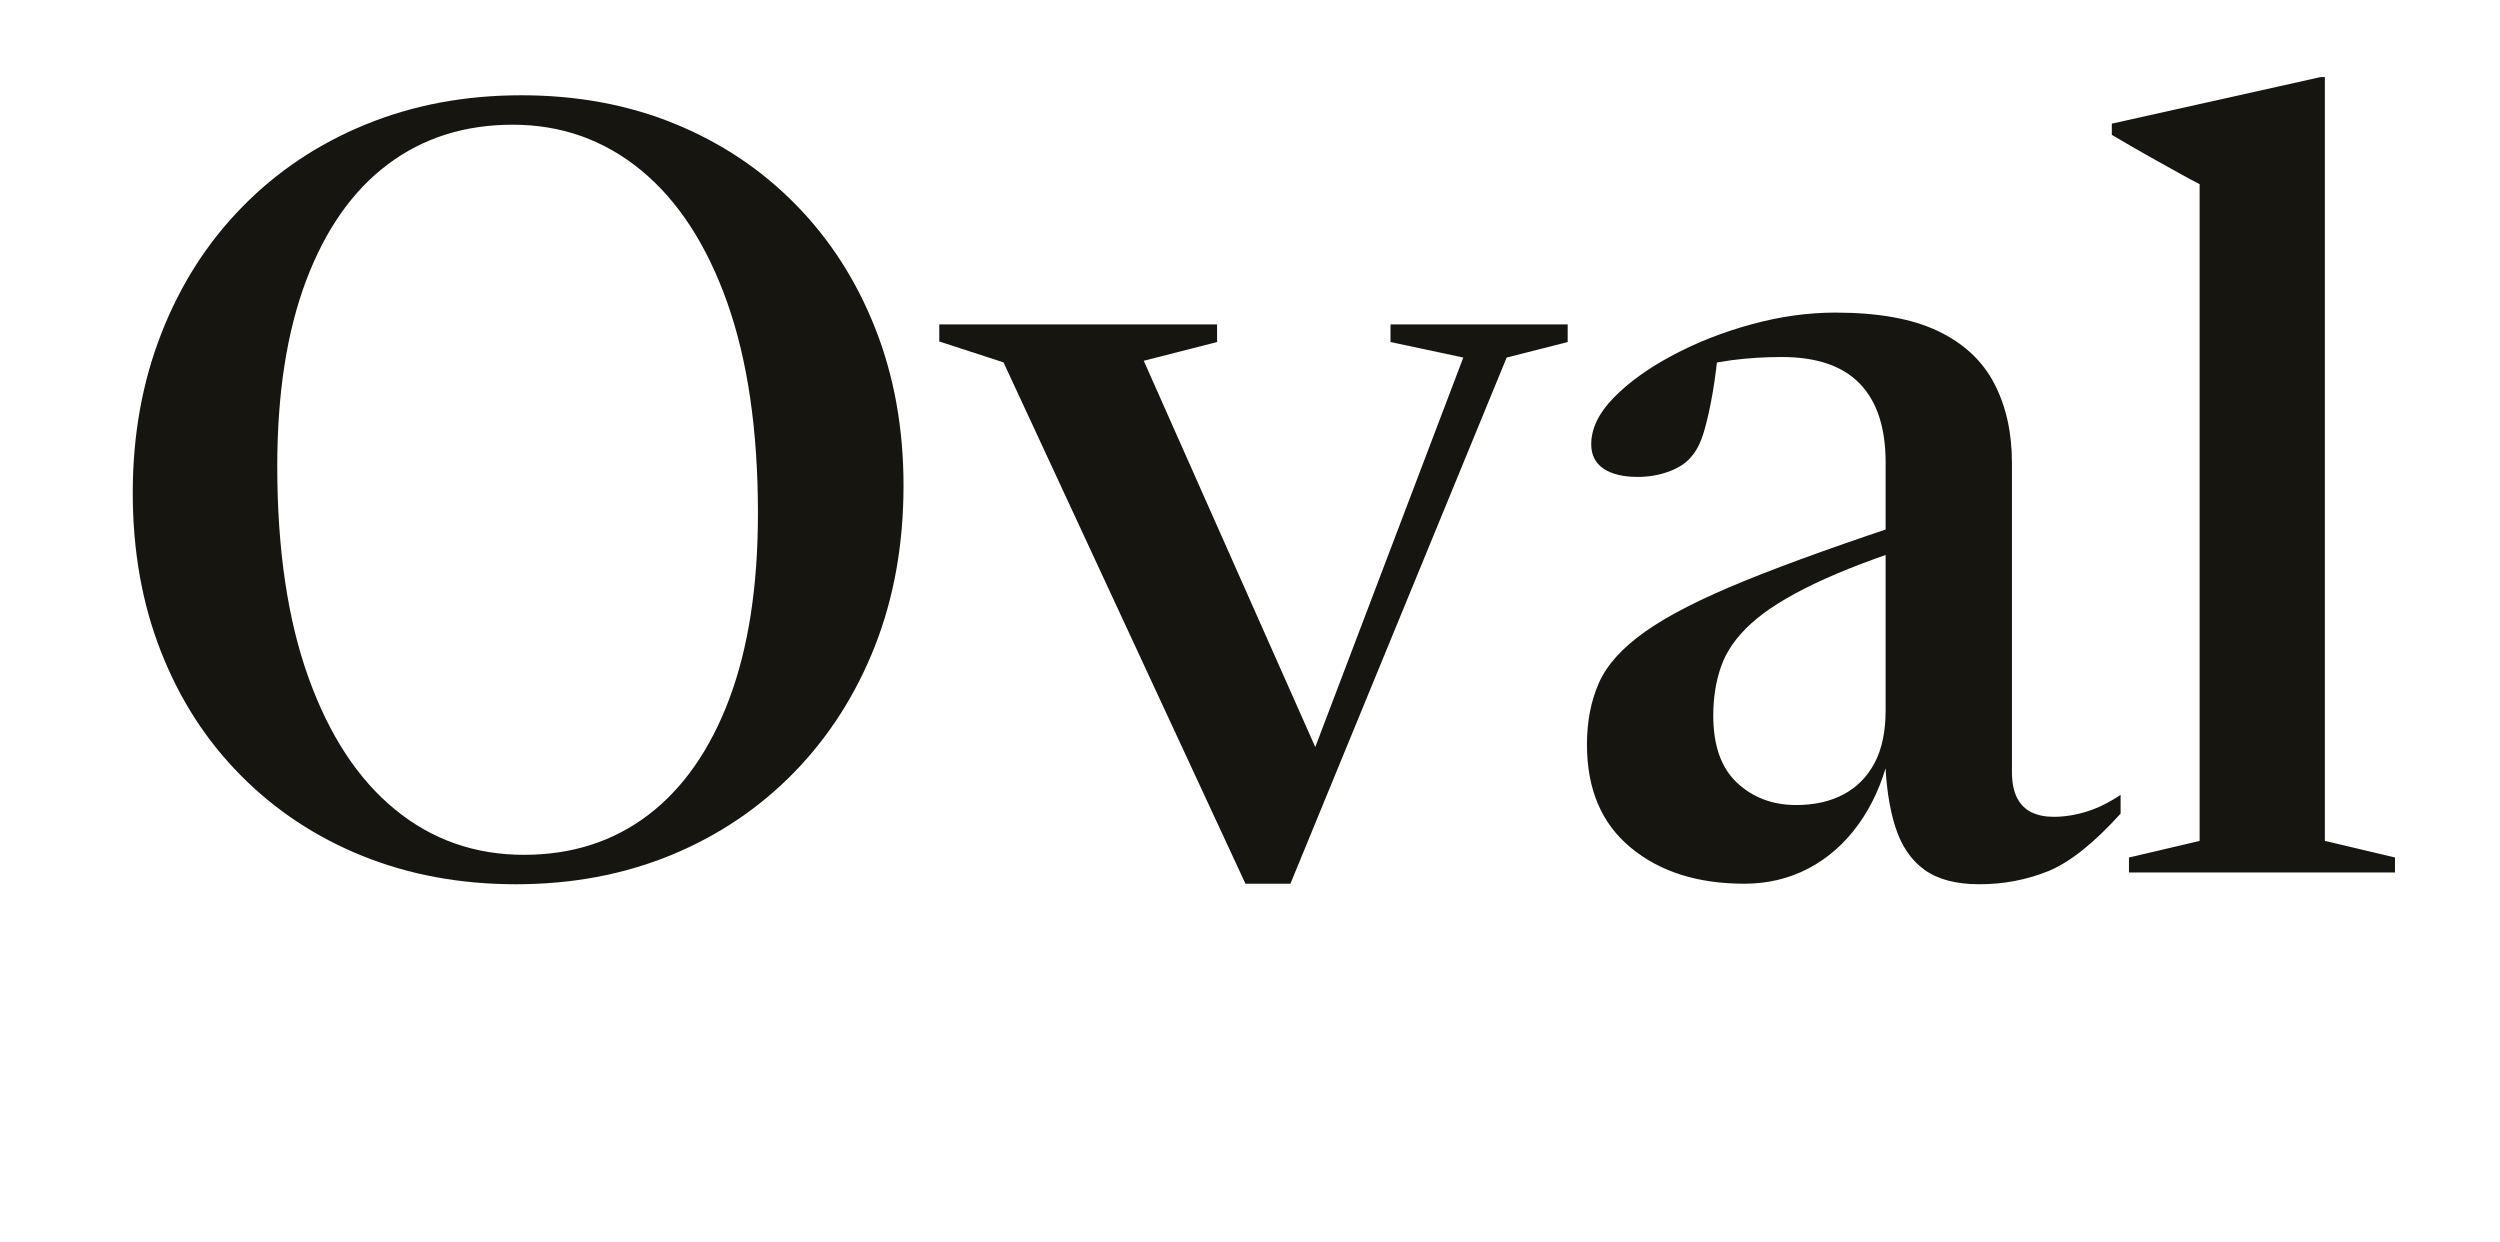
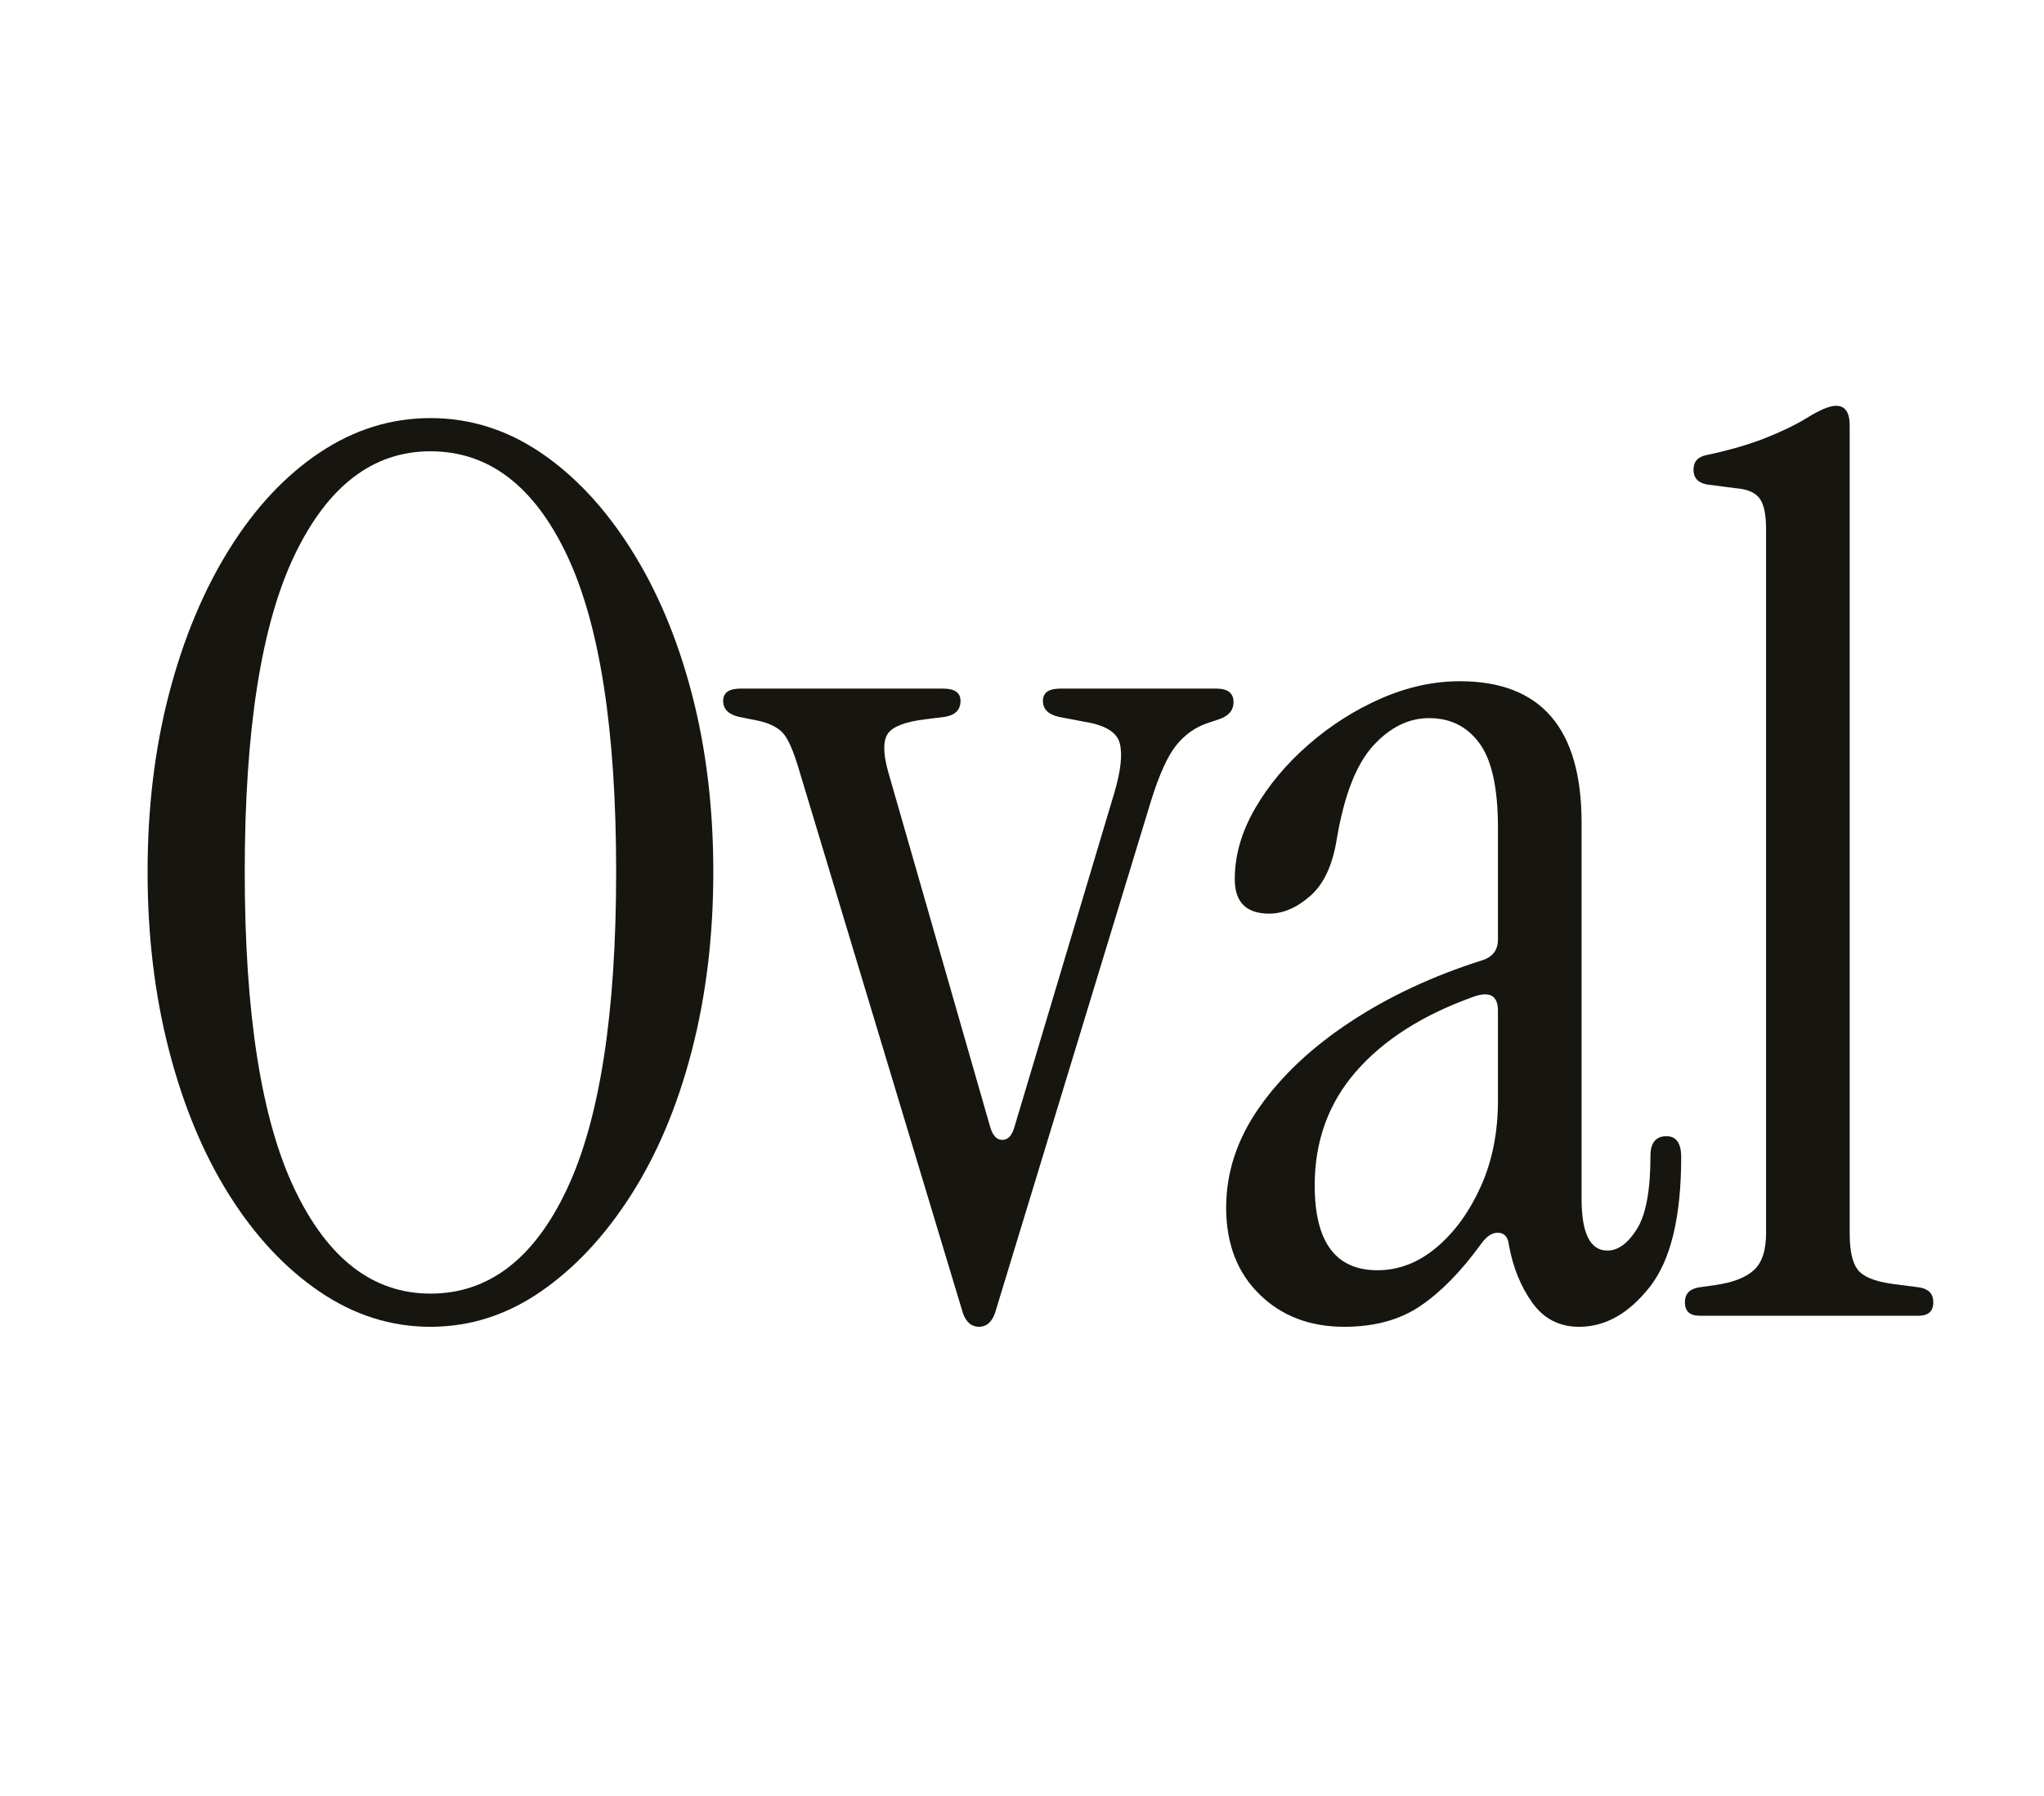
- <svg xmlns="http://www.w3.org/2000/svg" viewBox="0 0 233.53 116" width="233.53" height="116">
-   <g transform="translate(8 81.5)" fill="#17150f">
-     <path d="M40.7 -72.6Q48.5 -72.6 55 -69.95Q61.5 -67.3 66.3 -62.42Q71.1 -57.55 73.75 -50.85Q76.4 -44.15 76.4 -36.15Q76.4 -27.95 73.73 -21.15Q71.05 -14.35 66.18 -9.35Q61.3 -4.35 54.68 -1.62Q48.05 1.1 40.2 1.1Q32.4 1.1 25.85 -1.55Q19.3 -4.2 14.48 -9.08Q9.65 -13.95 7.03 -20.65Q4.4 -27.35 4.4 -35.45Q4.4 -43.55 7.08 -50.37Q9.75 -57.2 14.63 -62.17Q19.5 -67.15 26.15 -69.87Q32.8 -72.6 40.7 -72.6ZM40.95 -1.65Q47.65 -1.65 52.55 -5.37Q57.45 -9.1 60.13 -16.23Q62.8 -23.35 62.8 -33.55Q62.8 -45.15 59.93 -53.25Q57.05 -61.35 51.88 -65.6Q46.7 -69.85 39.9 -69.85Q33.15 -69.85 28.23 -66.15Q23.3 -62.45 20.6 -55.3Q17.9 -48.15 17.9 -37.95Q17.9 -26.35 20.8 -18.25Q23.7 -10.15 28.88 -5.9Q34.05 -1.65 40.95 -1.65Z" />
-     <path d="M132.74 -48.1L112.54 1.05L108.34 1.05L85.74 -47.65L79.74 -49.6L79.74 -51.2L105.69 -51.2L105.69 -49.55L98.84 -47.8L116.09 -8.95L113.64 -8.5L128.69 -48.1L121.89 -49.55L121.89 -51.2L138.44 -51.2L138.44 -49.55Z" />
-     <path d="M171.19 -33.05L171.54 -30.8Q165.29 -28.8 161.44 -26.95Q157.59 -25.1 155.57 -23.25Q153.54 -21.4 152.79 -19.3Q152.04 -17.2 152.04 -14.65Q152.04 -10.45 154.27 -8.37Q156.49 -6.3 159.79 -6.3Q162.34 -6.3 164.22 -7.3Q166.09 -8.3 167.12 -10.25Q168.14 -12.2 168.14 -15.15L168.14 -38.3Q168.14 -43.15 165.74 -45.65Q163.34 -48.15 158.44 -48.15Q155.99 -48.15 153.72 -47.85Q151.44 -47.55 150.09 -46.95L152.54 -49.25Q152.34 -46.9 151.99 -44.85Q151.64 -42.8 151.19 -41.25Q150.74 -39.7 150.04 -38.9Q149.34 -38 147.94 -37.47Q146.54 -36.95 144.99 -36.95Q142.94 -36.95 141.79 -37.72Q140.64 -38.5 140.64 -40Q140.64 -42.2 142.74 -44.35Q144.84 -46.5 148.22 -48.3Q151.59 -50.1 155.59 -51.2Q159.59 -52.3 163.44 -52.3Q169.44 -52.3 173.04 -50.57Q176.64 -48.85 178.29 -45.67Q179.94 -42.5 179.94 -38.25L179.94 -9.4Q179.94 -7.9 180.42 -6.97Q180.89 -6.05 181.77 -5.62Q182.64 -5.2 183.84 -5.2Q185.34 -5.2 186.89 -5.68Q188.44 -6.15 190.09 -7.25L190.09 -5.5Q186.34 -1.35 183.32 -0.12Q180.29 1.1 176.89 1.1Q173.64 1.1 171.77 -0.25Q169.89 -1.6 169.04 -4.28Q168.19 -6.95 168.09 -10.8L168.39 -10.65Q167.49 -7.1 165.57 -4.45Q163.64 -1.8 160.92 -0.37Q158.19 1.05 154.94 1.05Q148.39 1.05 144.32 -2.33Q140.24 -5.7 140.24 -11.95Q140.24 -15.15 141.34 -17.67Q142.44 -20.2 145.64 -22.47Q148.84 -24.75 154.99 -27.25Q161.14 -29.75 171.19 -33.05Z" />
-     <path d="M209.17 -2.95L215.72 -1.4L215.72 0L190.87 0L190.87 -1.4L197.47 -2.95L197.47 -64.3Q196.77 -64.65 195.6 -65.3Q194.42 -65.95 192.82 -66.85Q191.22 -67.75 189.27 -68.9L189.27 -69.95L208.77 -74.3L209.17 -74.3L209.17 -65.15Z" />
+ <svg xmlns="http://www.w3.org/2000/svg" viewBox="0 0 166.2 146" width="166.2" height="146">
+   <g transform="translate(8 107)" fill="#17150f">
+     <path d="M27 0.9Q22.2 0.9 18 -1.95Q13.8 -4.8 10.65 -9.8Q7.5 -14.8 5.75 -21.55Q4 -28.3 4 -36.1Q4 -43.9 5.75 -50.6Q7.5 -57.3 10.65 -62.35Q13.8 -67.4 18 -70.2Q22.2 -73 27 -73Q31.8 -73 35.95 -70.2Q40.1 -67.4 43.3 -62.35Q46.5 -57.3 48.25 -50.6Q50 -43.9 50 -36.1Q50 -28.3 48.25 -21.55Q46.5 -14.8 43.3 -9.8Q40.1 -4.8 35.95 -1.95Q31.8 0.9 27 0.9ZM27 -1.8Q34.1 -1.8 38.1 -10.3Q42.1 -18.8 42.1 -36.1Q42.1 -53.4 38.1 -61.85Q34.1 -70.3 27 -70.3Q20 -70.3 15.95 -61.85Q11.9 -53.4 11.9 -36.1Q11.9 -18.8 15.95 -10.3Q20 -1.8 27 -1.8Z" />
+     <path d="M71.6 0.9Q70.7 0.9 70.3 -0.2L57 -44.3Q56.3 -46.7 55.65 -47.4Q55 -48.1 53.6 -48.4L52.1 -48.7Q50.8 -49 50.8 -50Q50.8 -51 52.2 -51L68.7 -51Q70.1 -51 70.1 -50Q70.1 -48.9 68.8 -48.7L67.2 -48.5Q64.8 -48.2 64.2 -47.35Q63.6 -46.5 64.2 -44.3L72.5 -15.4Q72.8 -14.3 73.5 -14.3Q74.2 -14.3 74.5 -15.4L82.6 -42.5Q83.4 -45.2 83.05 -46.55Q82.7 -47.9 80.2 -48.3L78.1 -48.7Q76.8 -49 76.8 -50Q76.8 -51 78.2 -51L90.9 -51Q92.3 -51 92.3 -49.9Q92.3 -48.9 91.1 -48.5L90.2 -48.2Q88.7 -47.7 87.65 -46.4Q86.6 -45.1 85.6 -41.9L72.9 -0.2Q72.5 0.9 71.6 0.9Z" />
+     <path d="M101.3 0.9Q97.1 0.9 94.4 -1.75Q91.7 -4.4 91.7 -8.8Q91.7 -13.1 94.4 -16.95Q97.1 -20.8 101.8 -23.9Q106.5 -27 112.5 -28.9Q113.8 -29.3 113.8 -30.6L113.8 -39.7Q113.8 -44.5 112.3 -46.55Q110.8 -48.6 108.2 -48.6Q105.7 -48.6 103.65 -46.35Q101.6 -44.1 100.7 -38.8Q100.2 -35.6 98.55 -34.15Q96.9 -32.7 95.2 -32.7Q92.4 -32.7 92.4 -35.5Q92.4 -38.4 94.05 -41.25Q95.7 -44.1 98.4 -46.45Q101.1 -48.8 104.3 -50.2Q107.5 -51.6 110.7 -51.6Q120.6 -51.6 120.6 -40.1L120.6 -9.5Q120.6 -5.3 122.7 -5.3Q124 -5.3 125.1 -7.05Q126.2 -8.8 126.2 -13Q126.2 -14.6 127.5 -14.6Q128.7 -14.6 128.7 -12.9Q128.7 -5.6 126.15 -2.35Q123.6 0.9 120.4 0.9Q118 0.9 116.6 -1.05Q115.2 -3 114.7 -5.7Q114.6 -6.7 113.85 -6.75Q113.1 -6.8 112.4 -5.8Q110 -2.5 107.5 -0.8Q105 0.9 101.3 0.9ZM104 -3.7Q106.6 -3.7 108.8 -5.55Q111 -7.4 112.4 -10.5Q113.8 -13.6 113.8 -17.5L113.8 -24.8Q113.8 -26.7 111.7 -25.9Q105.6 -23.7 102.25 -19.85Q98.9 -16 98.9 -10.6Q98.9 -3.7 104 -3.7Z" />
+     <path d="M130.2 0Q129 0 129 -1.1Q129 -2.1 130.1 -2.3L131.5 -2.5Q133.6 -2.8 134.6 -3.7Q135.6 -4.6 135.6 -6.7L135.6 -64Q135.6 -65.8 135.05 -66.5Q134.5 -67.2 133.1 -67.3L130.8 -67.6Q129.7 -67.8 129.7 -68.8Q129.7 -69.8 130.8 -70Q133.6 -70.6 135.6 -71.4Q137.6 -72.2 138.9 -73Q140.5 -74 141.3 -74Q142.4 -74 142.4 -72.4L142.4 -6.7Q142.4 -4.6 143.05 -3.75Q143.7 -2.9 145.8 -2.6L148.1 -2.3Q149.2 -2.1 149.2 -1.1Q149.2 0 148 0Z" />
  </g>
</svg>
